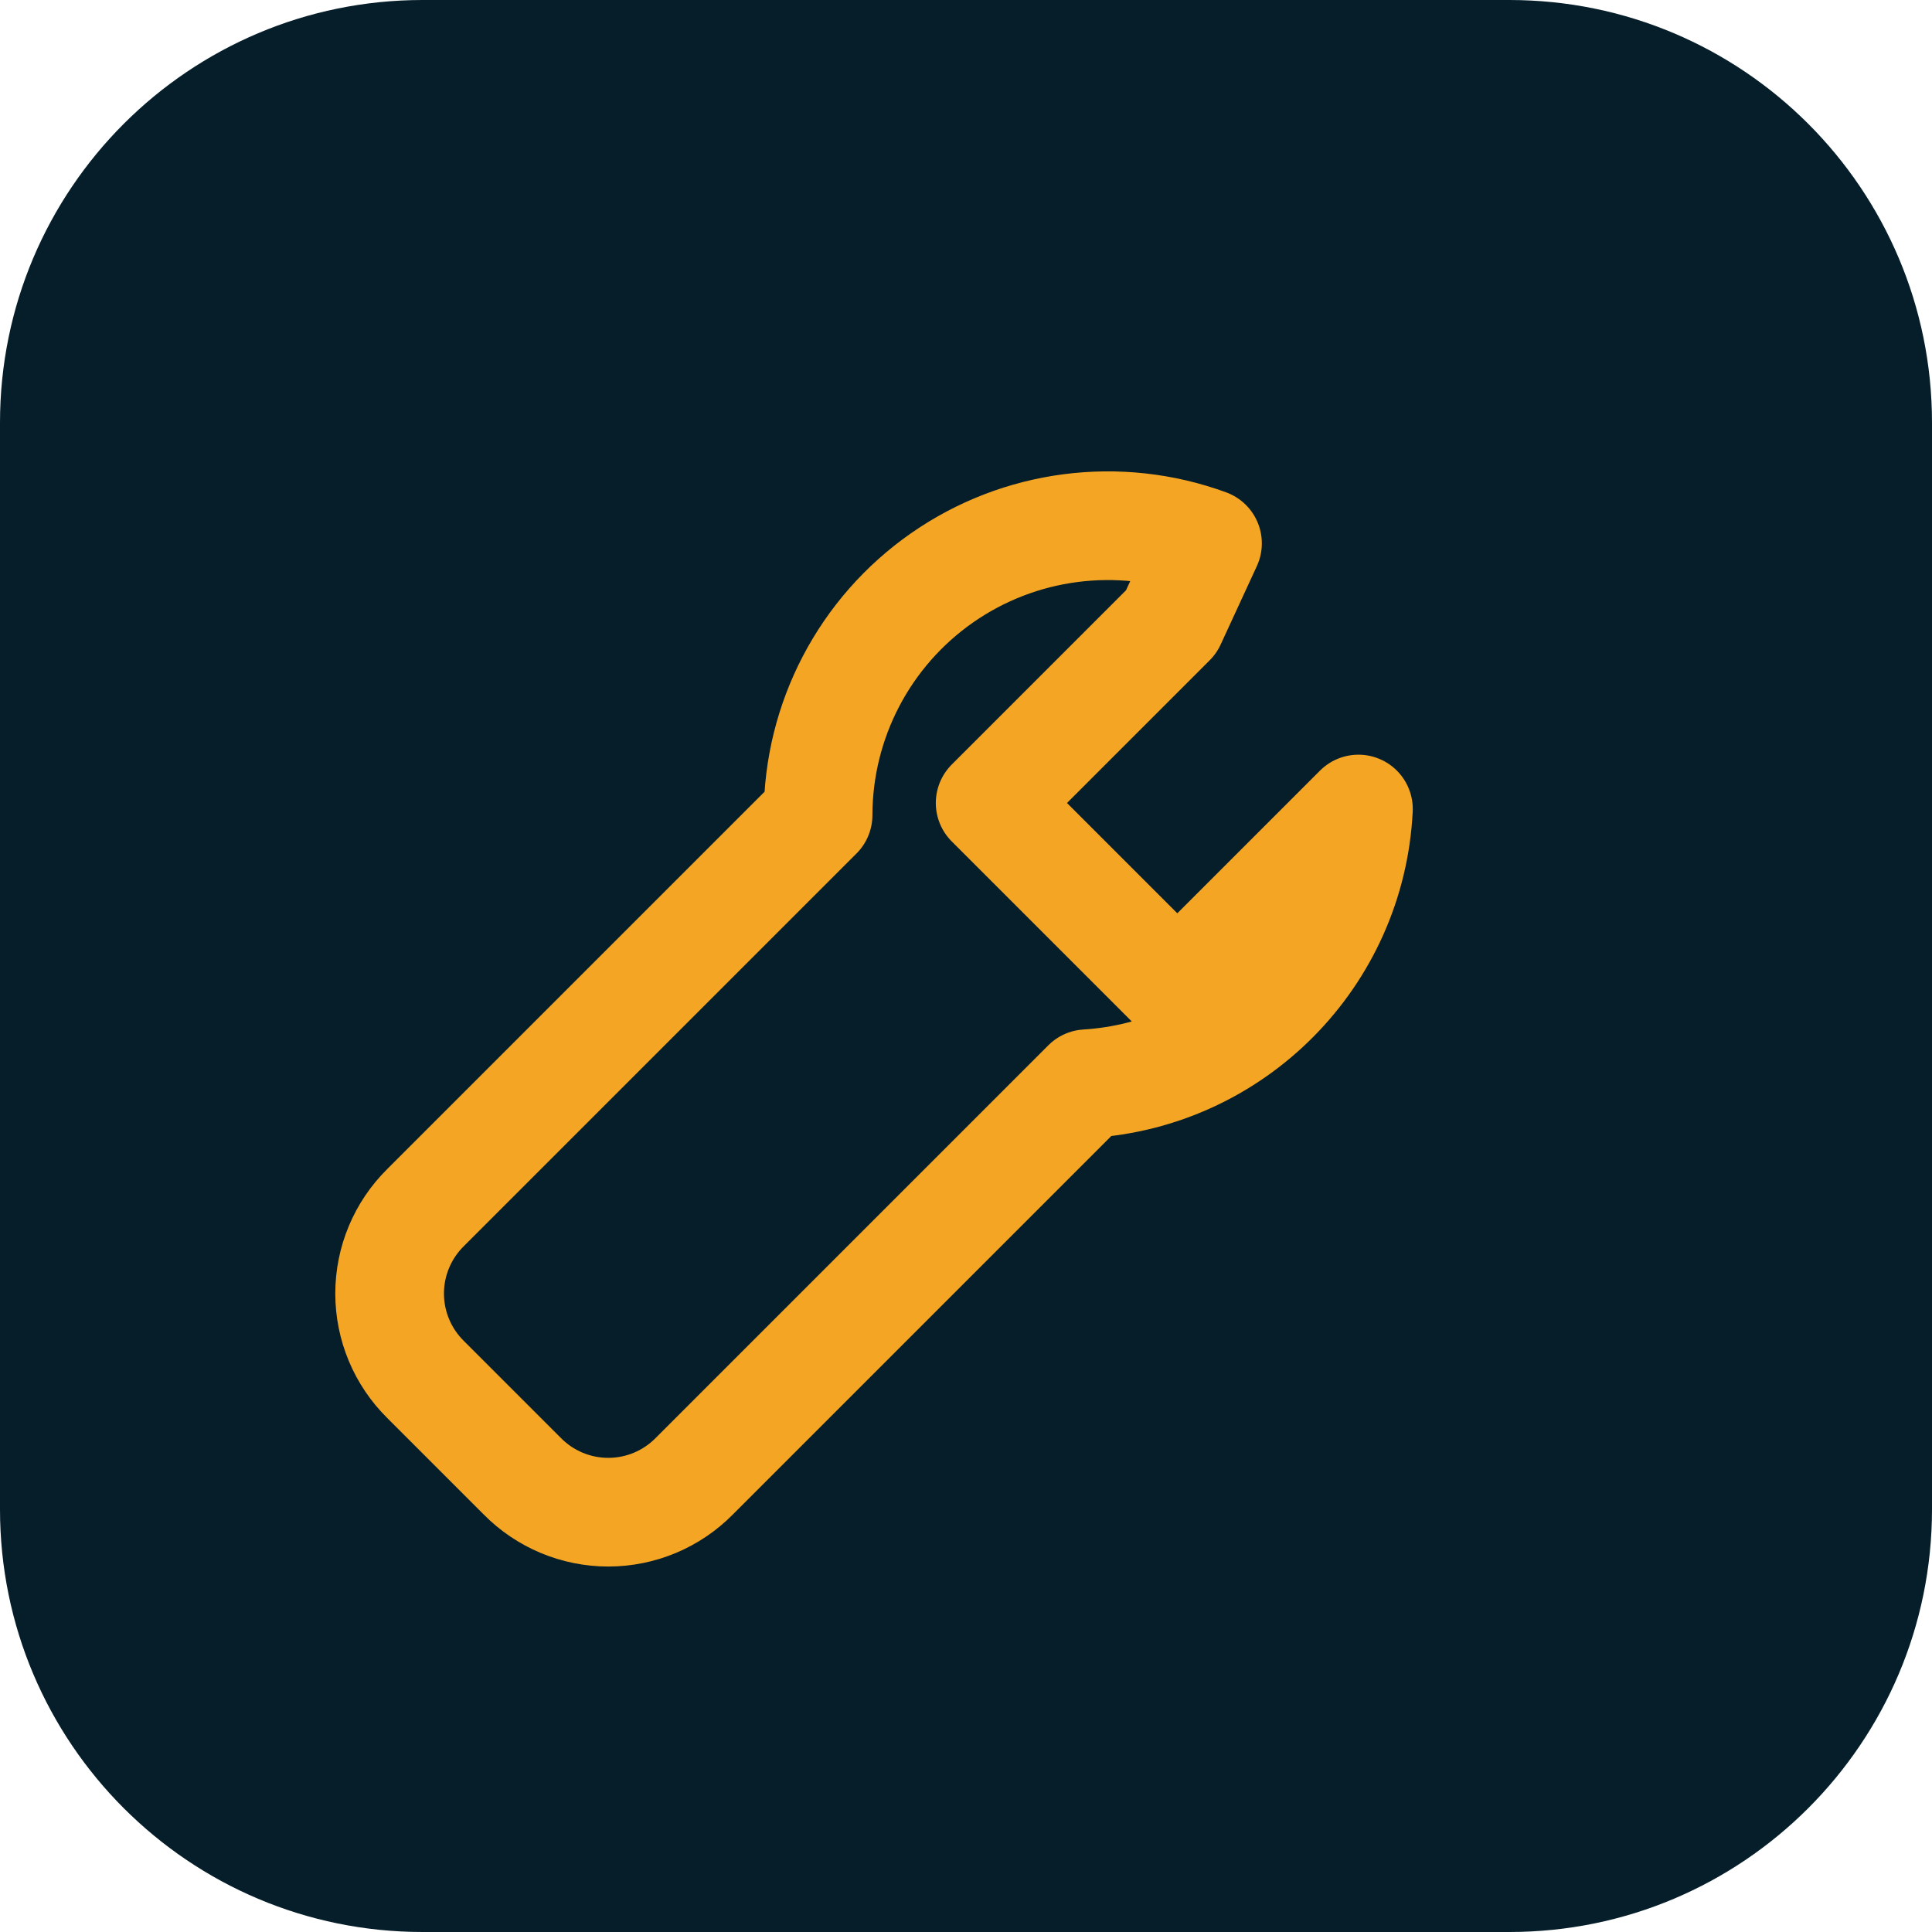
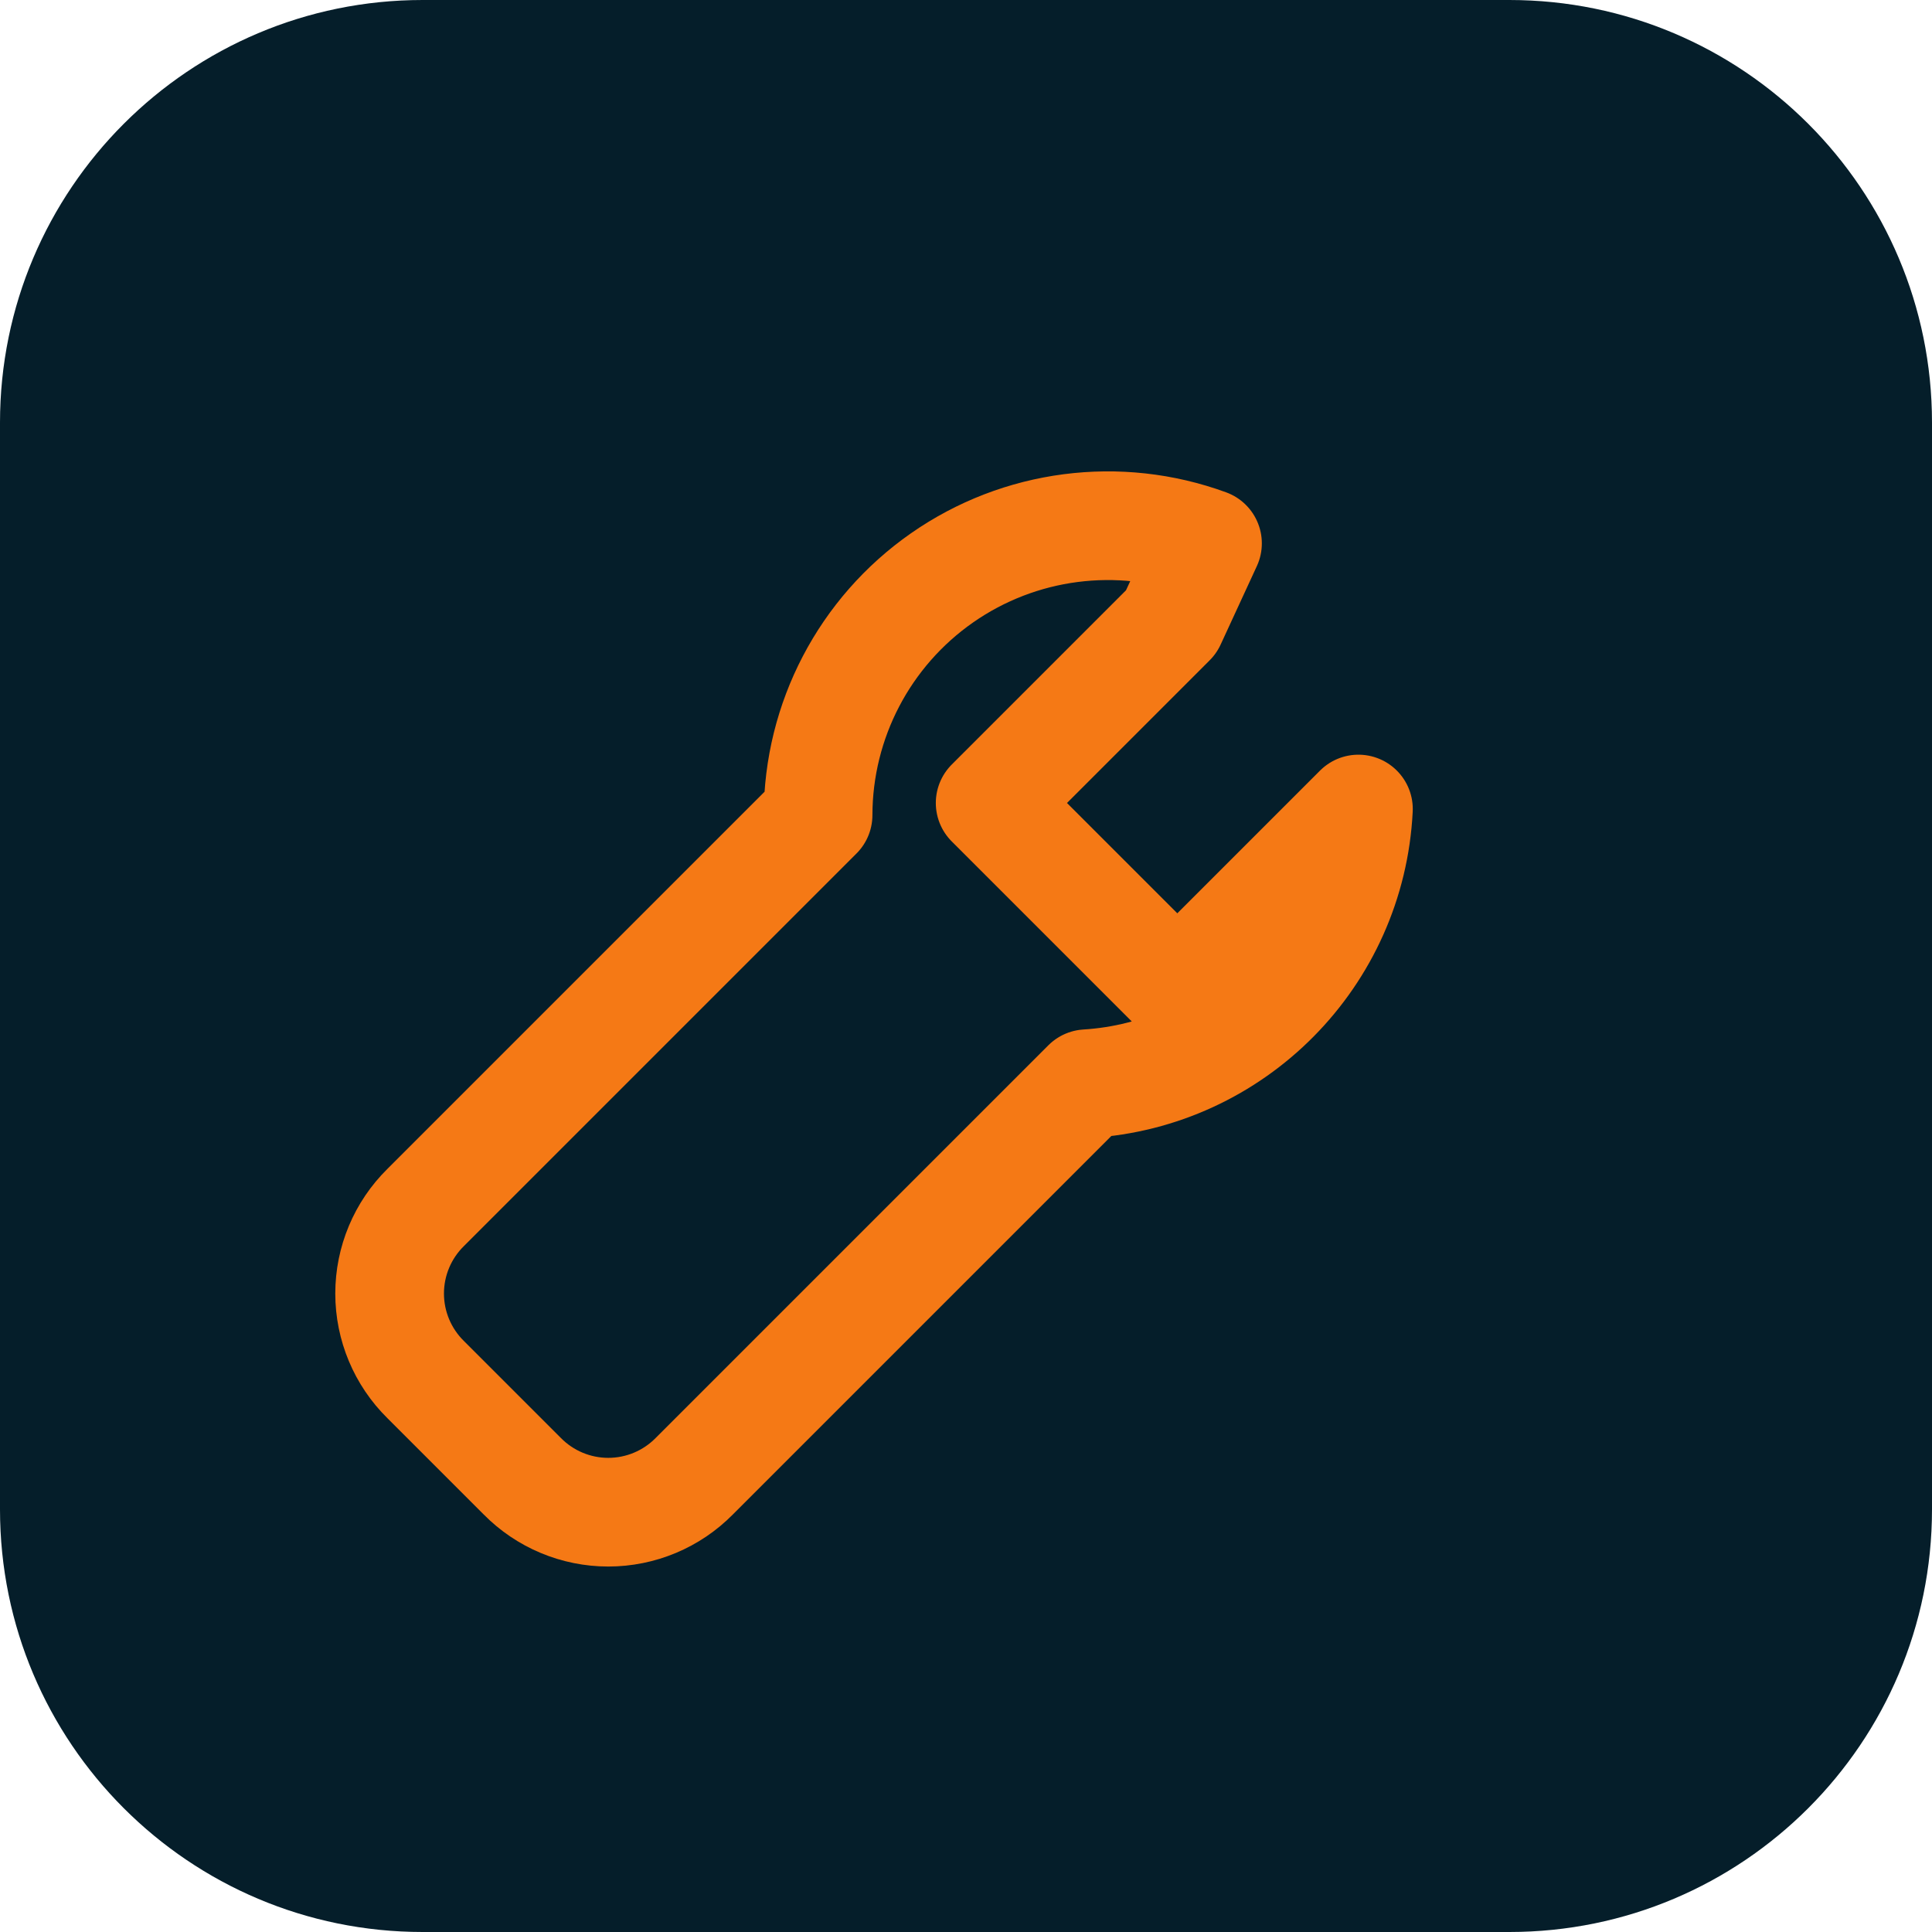
<svg xmlns="http://www.w3.org/2000/svg" viewBox="0 0 64 64" width="64" height="64">
  <rect width="64" height="64" rx="14" fill="#051E2A" />
-   <path d="M40 18a9.6 9.6 0 0 0-12.9 9l-13 13a4 4 0 0 0 0 5.7l3.2 3.2a4 4 0 0 0 5.7 0l13-13A9.6 9.6 0 0 0 45 26.8l-6 6-6.2-6.2 6-6z" fill="none" stroke="#F5A524" stroke-width="3.6" stroke-linecap="round" stroke-linejoin="round" />
+   <path d="M40 18a9.6 9.6 0 0 0-12.9 9l-13 13a4 4 0 0 0 0 5.7l3.2 3.2a4 4 0 0 0 5.7 0l13-13A9.6 9.6 0 0 0 45 26.8l-6 6-6.2-6.2 6-6z" fill="none" stroke="#F57915" stroke-width="3.6" stroke-linecap="round" stroke-linejoin="round" />
</svg>
